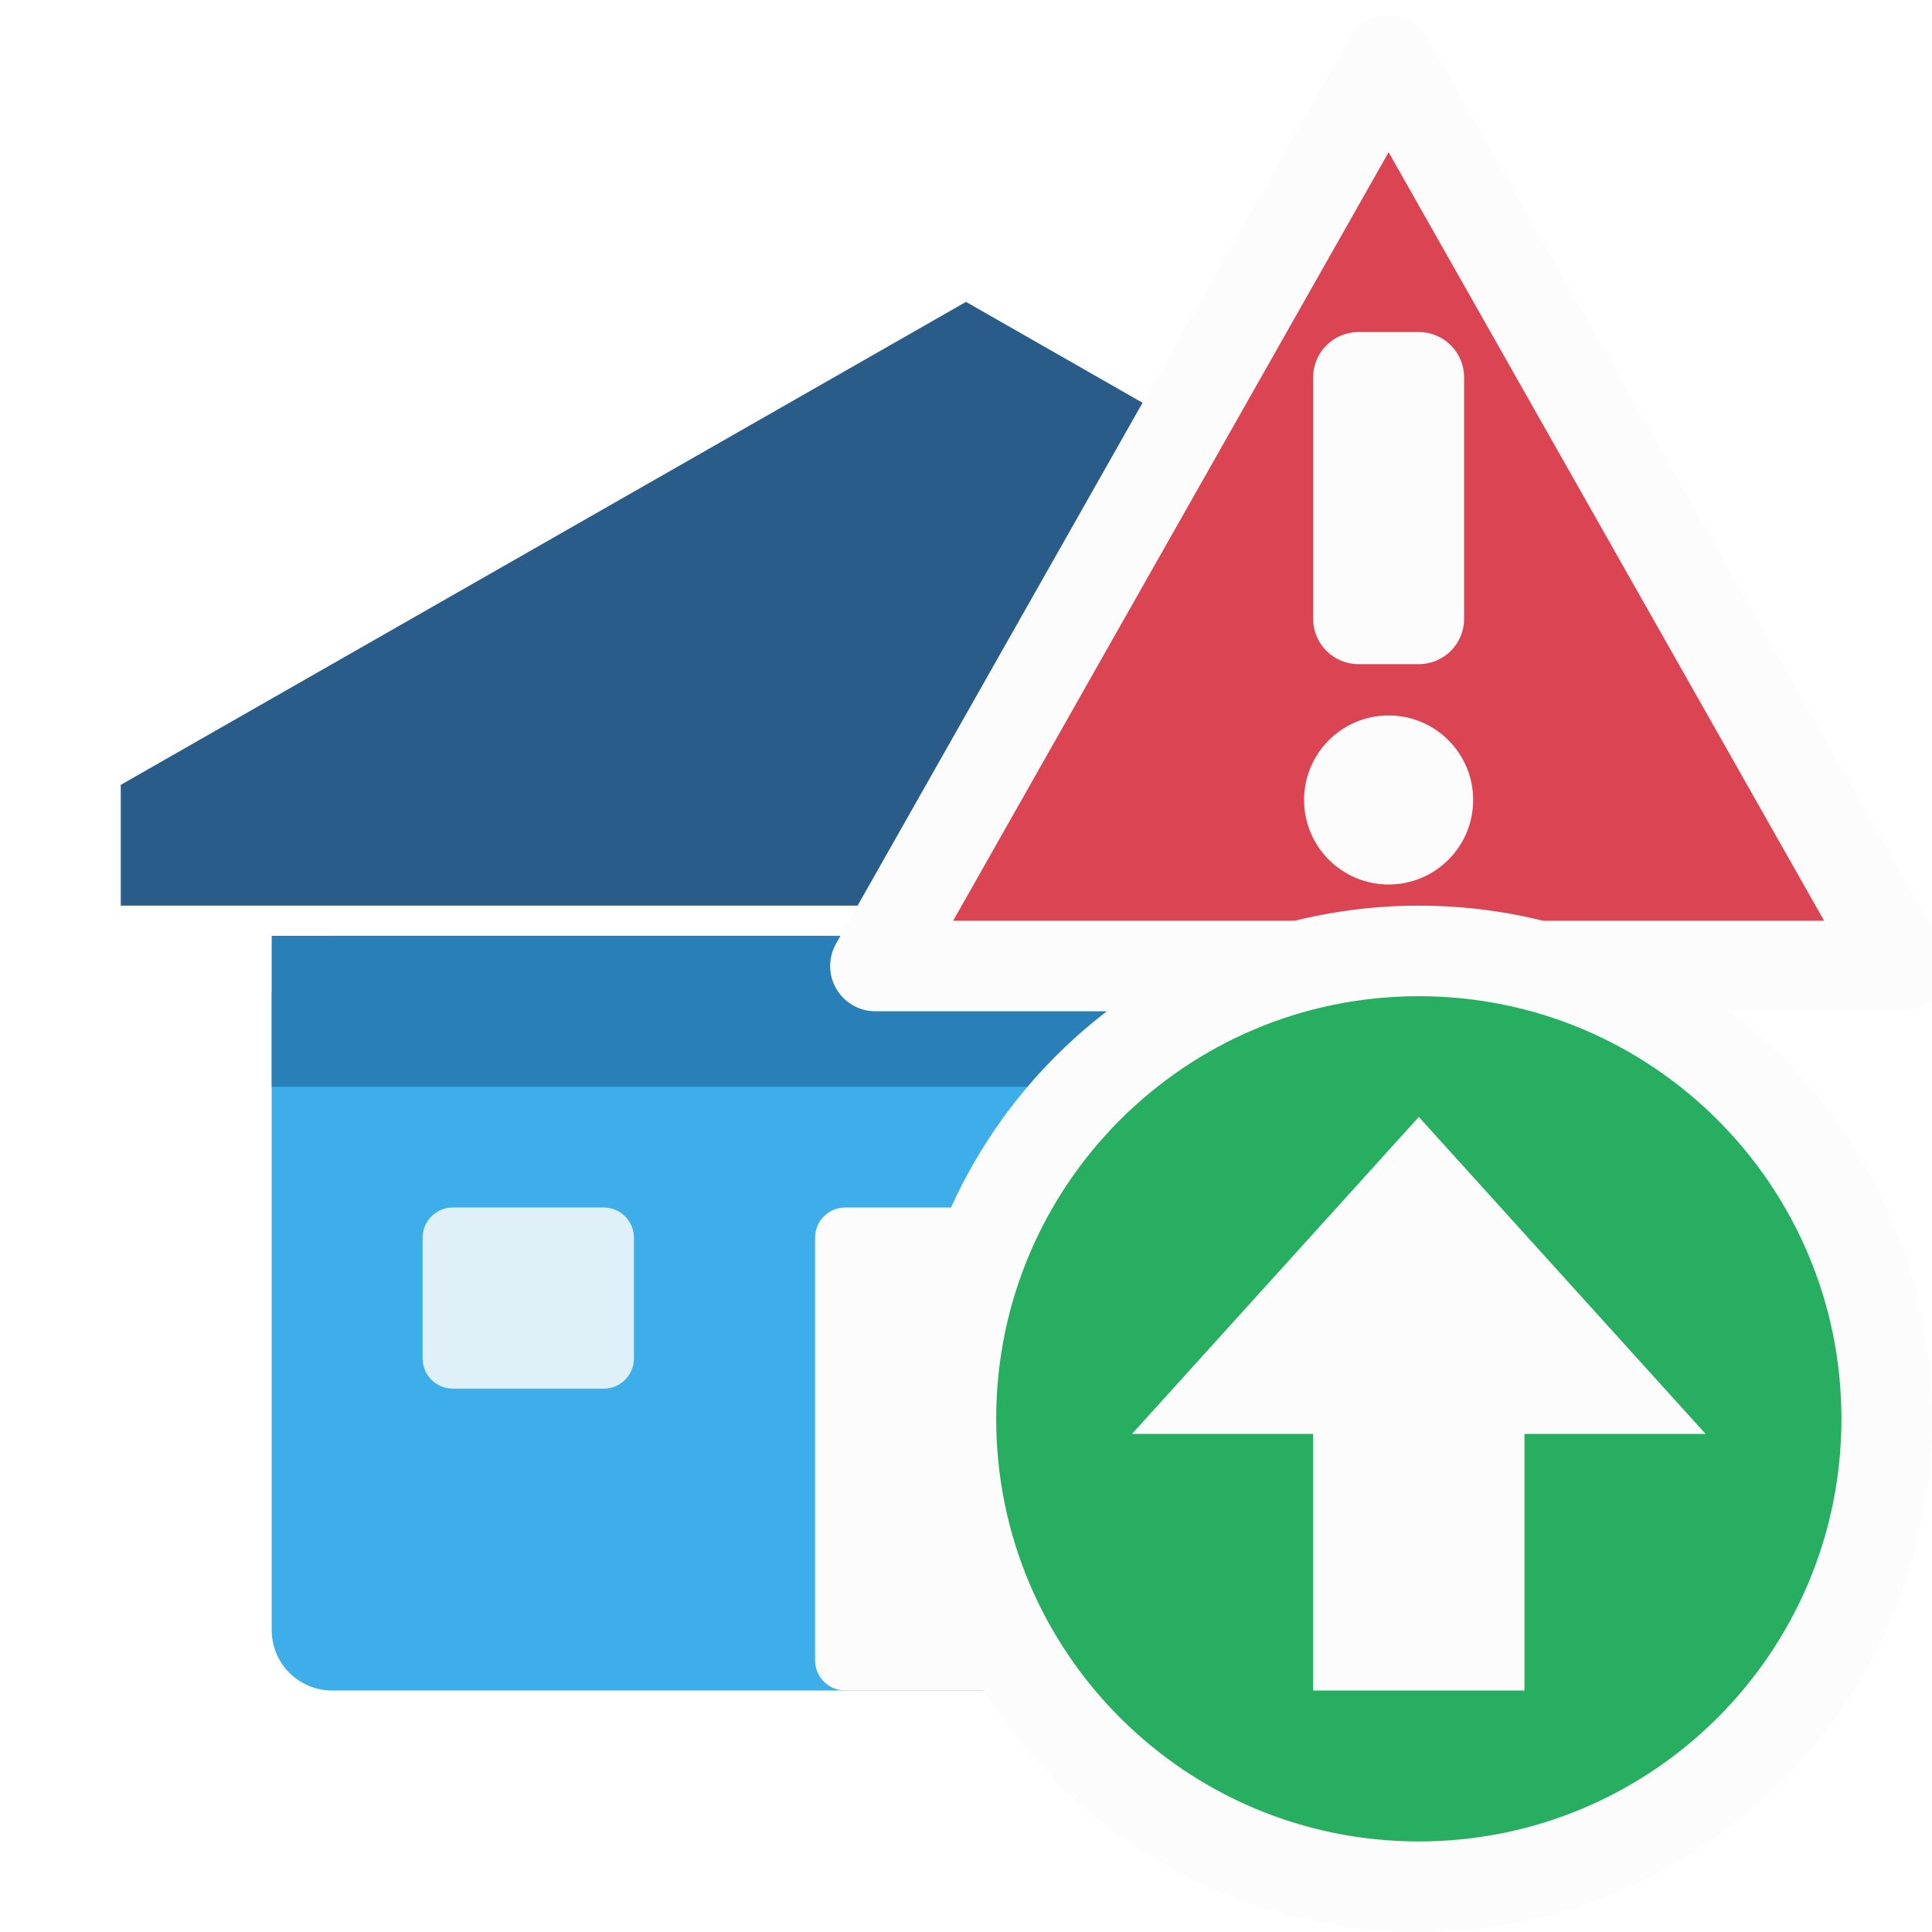
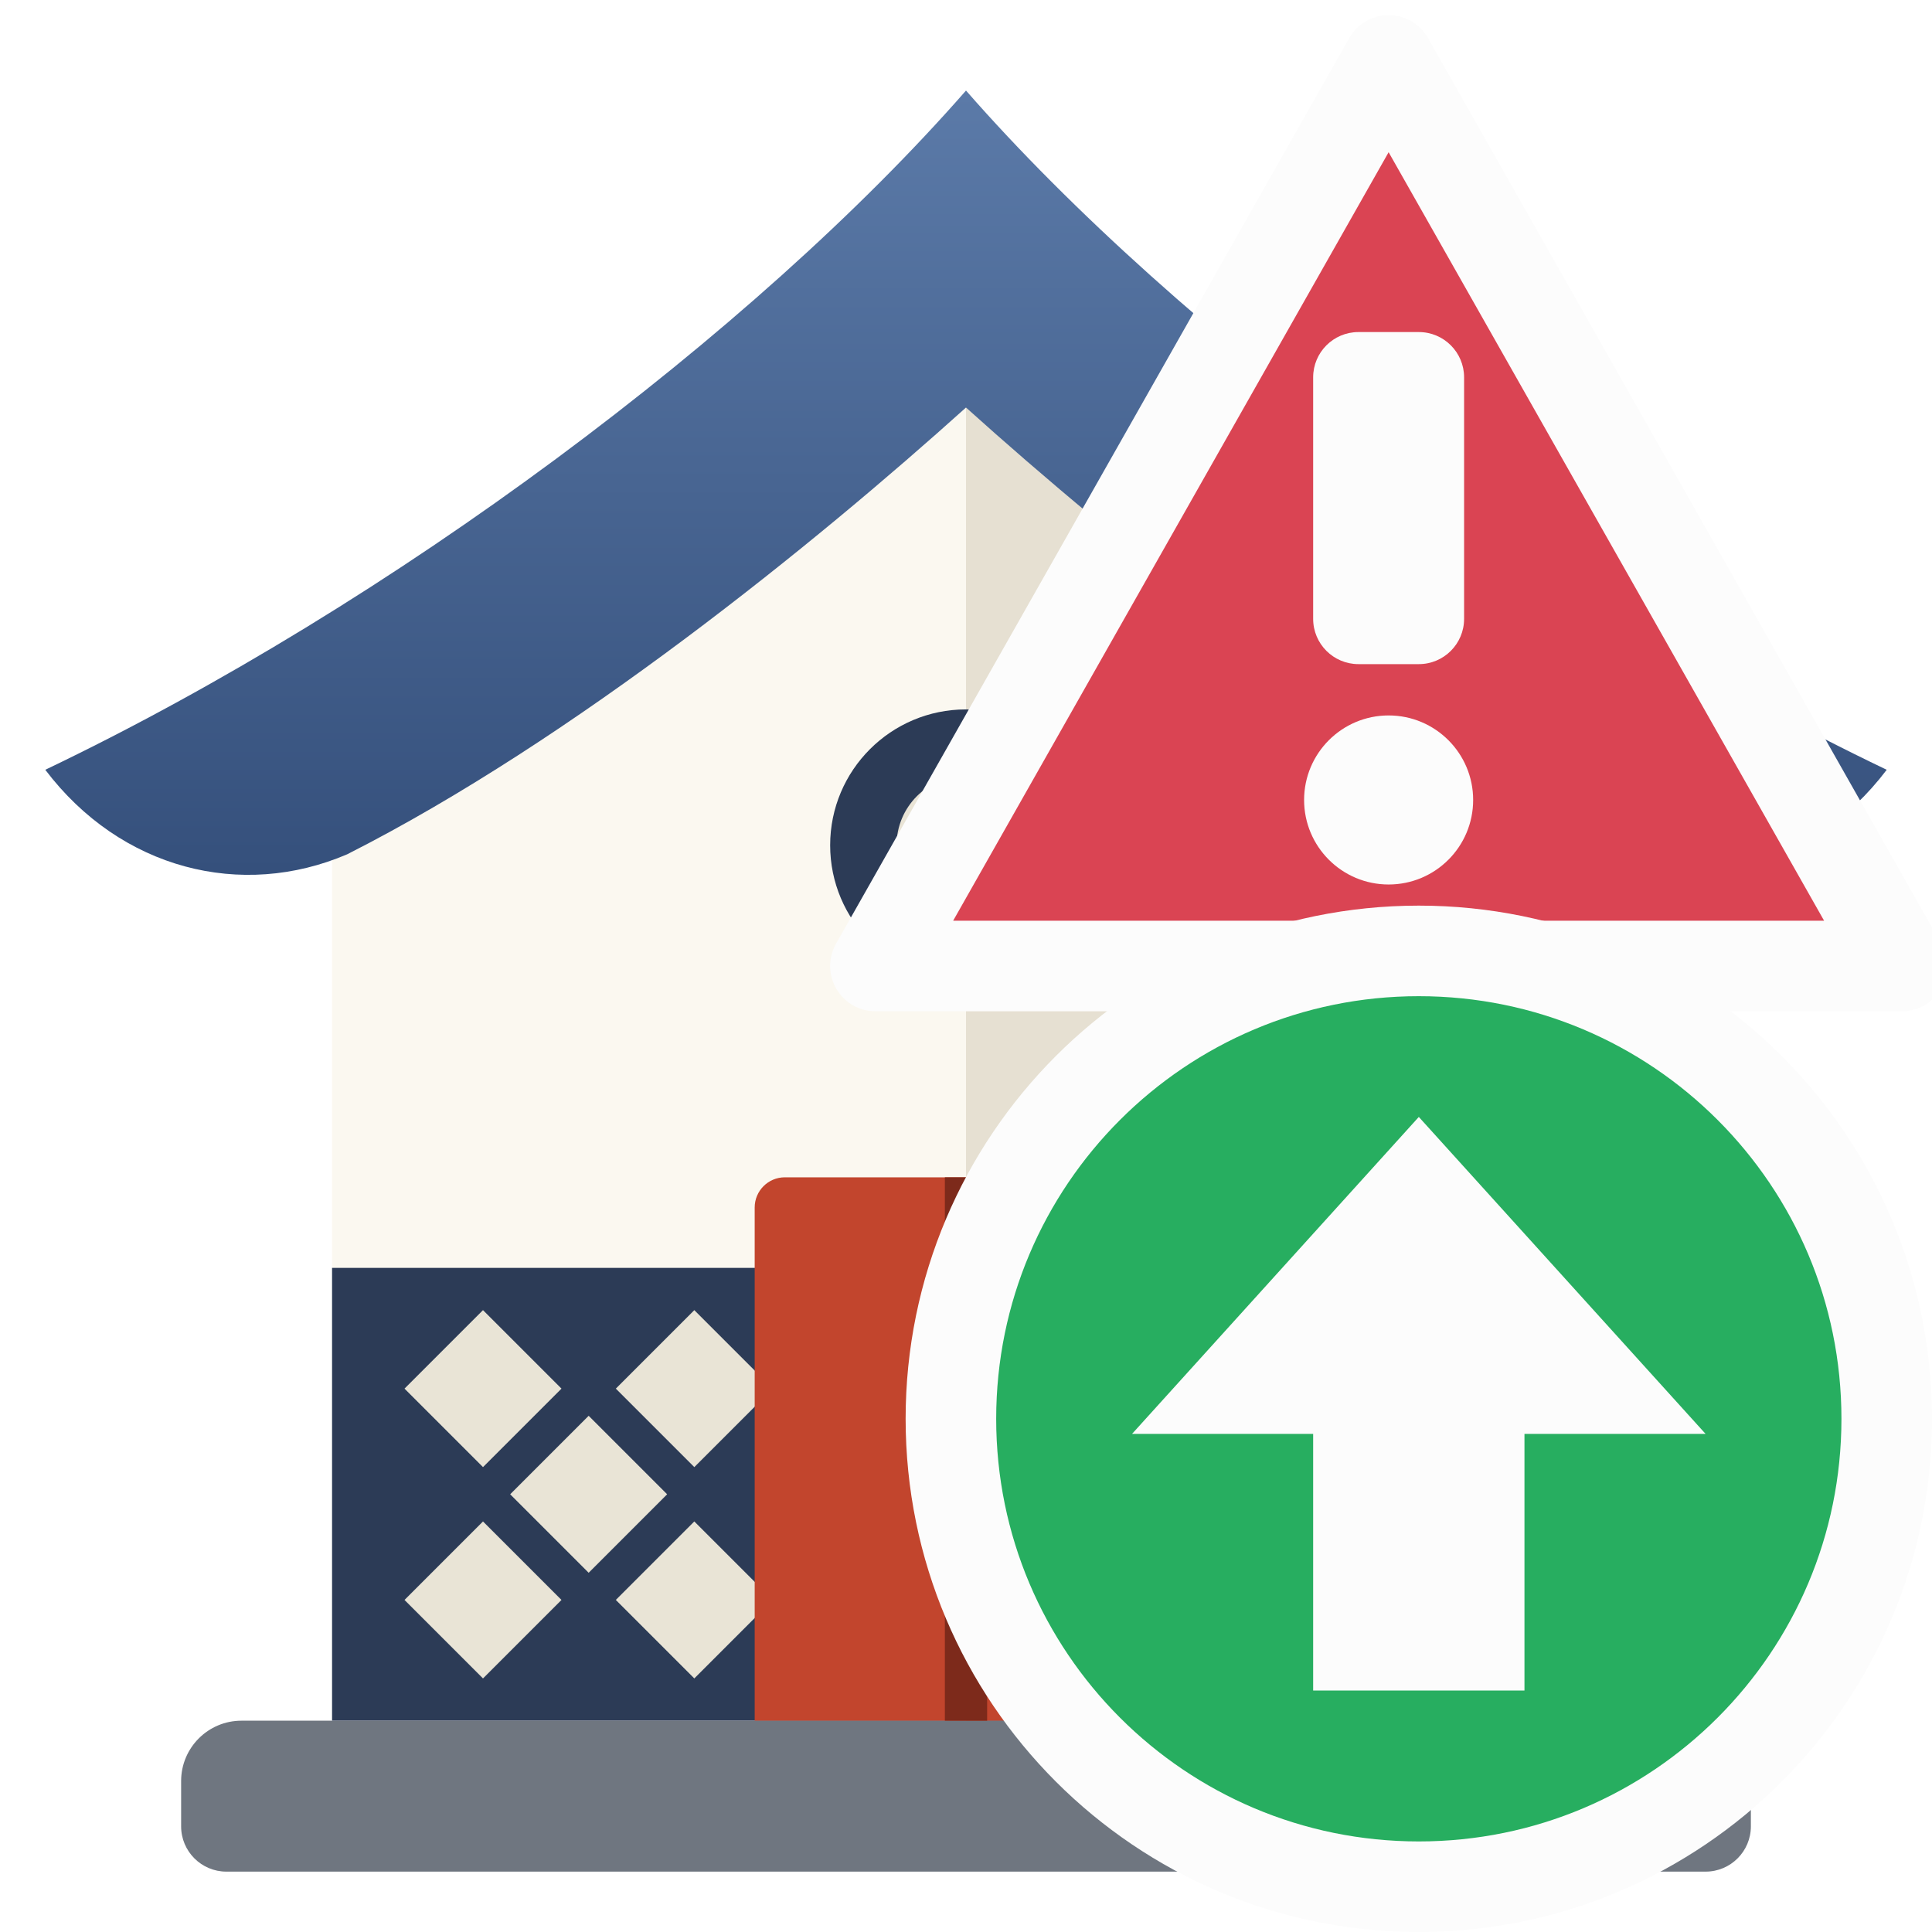
<svg xmlns="http://www.w3.org/2000/svg" width="64" height="64" viewBox="0 0 64 64">
-   <path d="M4 26 32 10l28 16v4H4z" fill="#2a5c8a" />
-   <rect x="9" y="31" width="46" height="25" rx="2" fill="#3daee9" />
-   <rect x="9" y="31" width="46" height="5" fill="#2980b9" />
-   <rect x="27" y="40" width="10" height="16" rx="1" fill="#fcfcfc" />
-   <rect x="14" y="40" width="7" height="6" rx="1" fill="#fcfcfc" opacity=".85" />
-   <rect x="43" y="40" width="7" height="6" rx="1" fill="#fcfcfc" opacity=".85" />
+   <defs>
+     <linearGradient id="wall" x1="0" y1="0" x2="1" y2="0">
+       <stop offset="0" stop-color="#fbf8f0" />
+       <stop offset=".5" stop-color="#fbf8f0" />
+       <stop offset=".5" stop-color="#e6e0d2" />
+       <stop offset="1" stop-color="#e6e0d2" />
+     </linearGradient>
+     <linearGradient id="roof" x1="0" y1="0" x2="0" y2="1">
+       <stop offset="0" stop-color="#5b7aa8" />
+       <stop offset="1" stop-color="#35507c" />
+     </linearGradient>
+   </defs>
+   <path d="M8 57h48a2 2 0 0 1 2 2v1.500a1.500 1.500 0 0 1-1.500 1.500h-49A1.500 1.500 0 0 1 6 60.500V59a2 2 0 0 1 2-2z" fill="#6f7680" />
+   <path d="M32 13 C27 18 19 24 11 28.500V57H53V28.500C45 24 37 18 32 13z" fill="url(#wall)" />
+   <path d="M11 42H53V57H11z" fill="#2c3b56" />
+   <path d="M16 43.4l2.600 2.600-2.600 2.600-2.600-2.600zM23 43.4l2.600 2.600-2.600 2.600-2.600-2.600zM41 43.4l2.600 2.600-2.600 2.600-2.600-2.600zM48 43.4l2.600 2.600-2.600 2.600-2.600-2.600zM16 50.4l2.600 2.600-2.600 2.600-2.600-2.600zM23 50.4l2.600 2.600-2.600 2.600-2.600-2.600zM41 50.4l2.600 2.600-2.600 2.600-2.600-2.600zM48 50.4l2.600 2.600-2.600 2.600-2.600-2.600zM19.5 46.9l2.600 2.600-2.600 2.600-2.600-2.600zM44.5 46.9l2.600 2.600-2.600 2.600-2.600-2.600z" fill="#e9e4d6" />
+   <path d="M26 39h12a1 1 0 0 1 1 1v17H25V40a1 1 0 0 1 1-1z" fill="#c2452d" />
+   <path d="M31.300 39h1.400v18h-1.400z" fill="#7d2a1b" />
+   <circle cx="32" cy="28" r="4.500" fill="#2c3b56" />
+   <circle cx="32" cy="28" r="2.300" fill="#e9e4d6" />
+   <path d="M32 3C25 11 13 20 1.500 25.500 4 28.800 8 29.800 11.500 28.300 19 24.500 27 18 32 13.500 37 18 45 24.500 52.500 28.300 56 29.800 60 28.800 62.500 25.500 51 20 39 11 32 3z" fill="url(#roof)" />
  <path d="M46 2 63 32H29z" fill="#da4453" stroke="#fcfcfc" stroke-width="3" stroke-linejoin="round" />
-   <rect x="43.5" y="11" width="5" height="11" rx="1.5" fill="#fcfcfc" />
-   <circle cx="46" cy="26.5" r="2.8" fill="#fcfcfc" />
-   <circle cx="47" cy="47" r="15.5" fill="#27ae60" stroke="#fcfcfc" stroke-width="3" />
-   <path d="M47 37 37.5 47.5H43.500V56h7v-8.500H56.500z" fill="#fcfcfc" />
+   <rect x="43.5" y="11" width="5" height="11" rx="1.500" fill="#fcfcfc" />
+   <circle cx="46" cy="26.500" r="2.800" fill="#fcfcfc" />
+   <circle cx="47" cy="47" r="15.500" fill="#27ae60" stroke="#fcfcfc" stroke-width="3" />
+   <path d="M47 37 37.500 47.500H43.500V56h7v-8.500H56.500z" fill="#fcfcfc" />
</svg>
